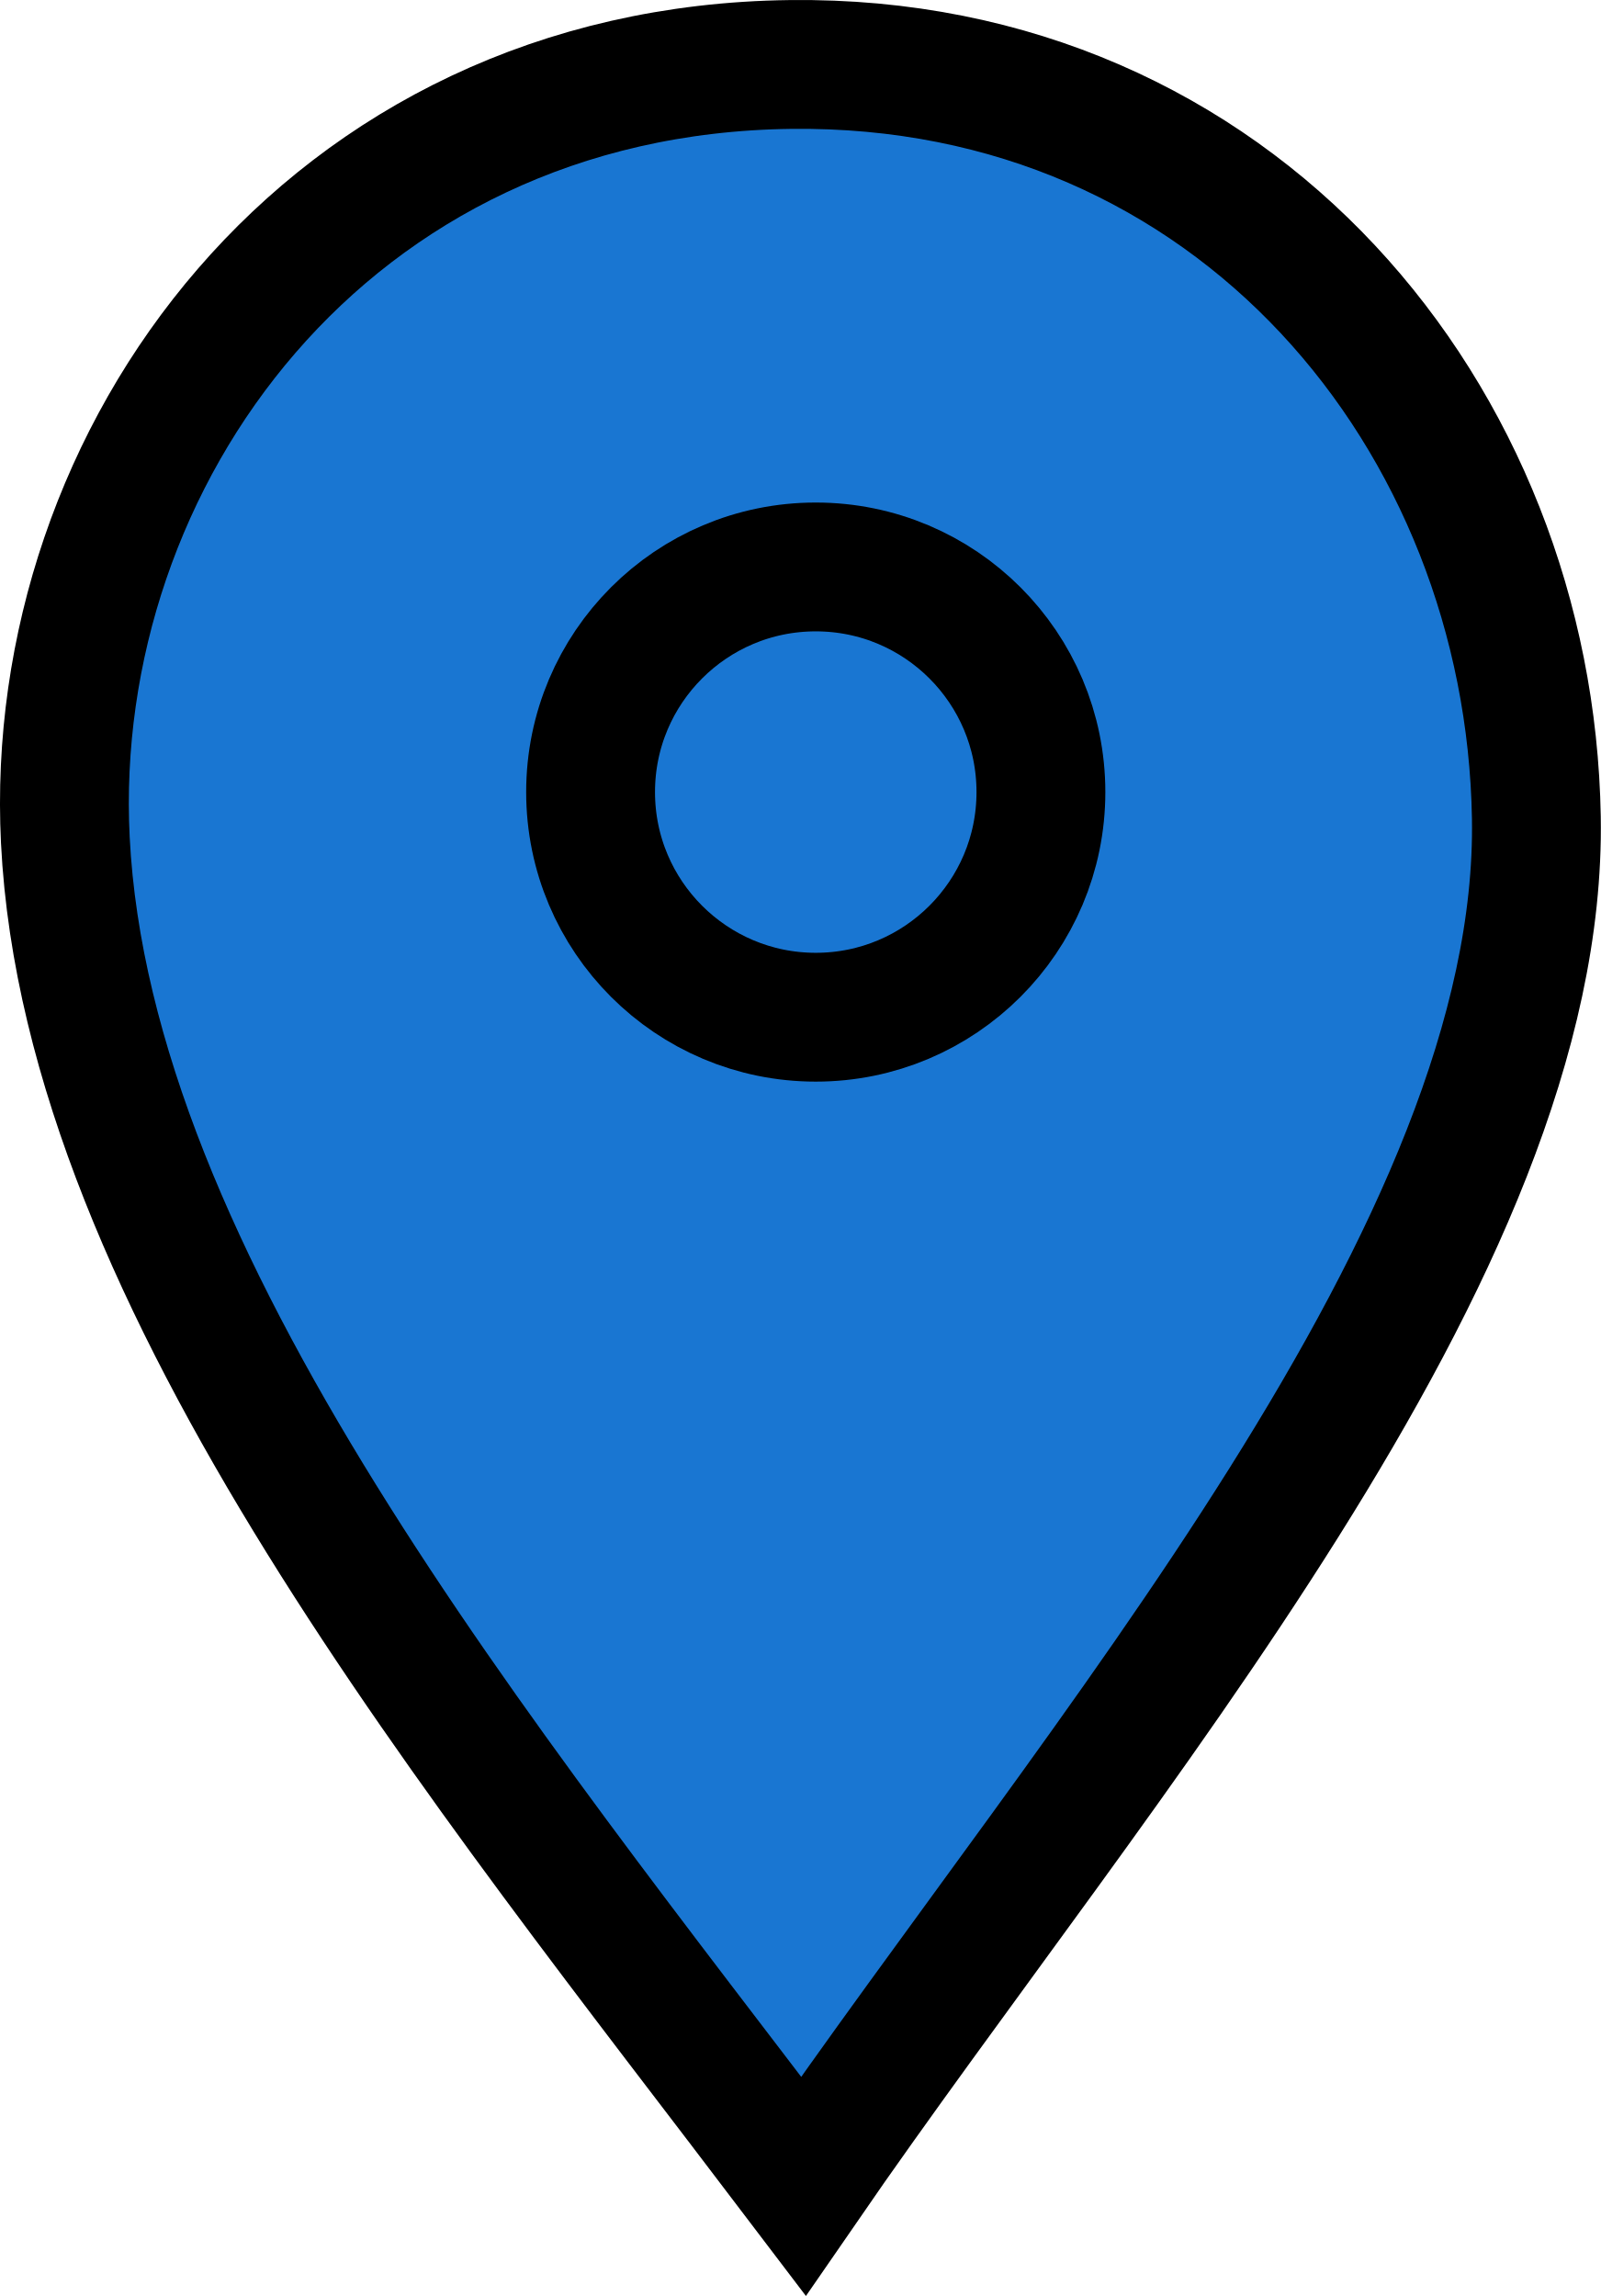
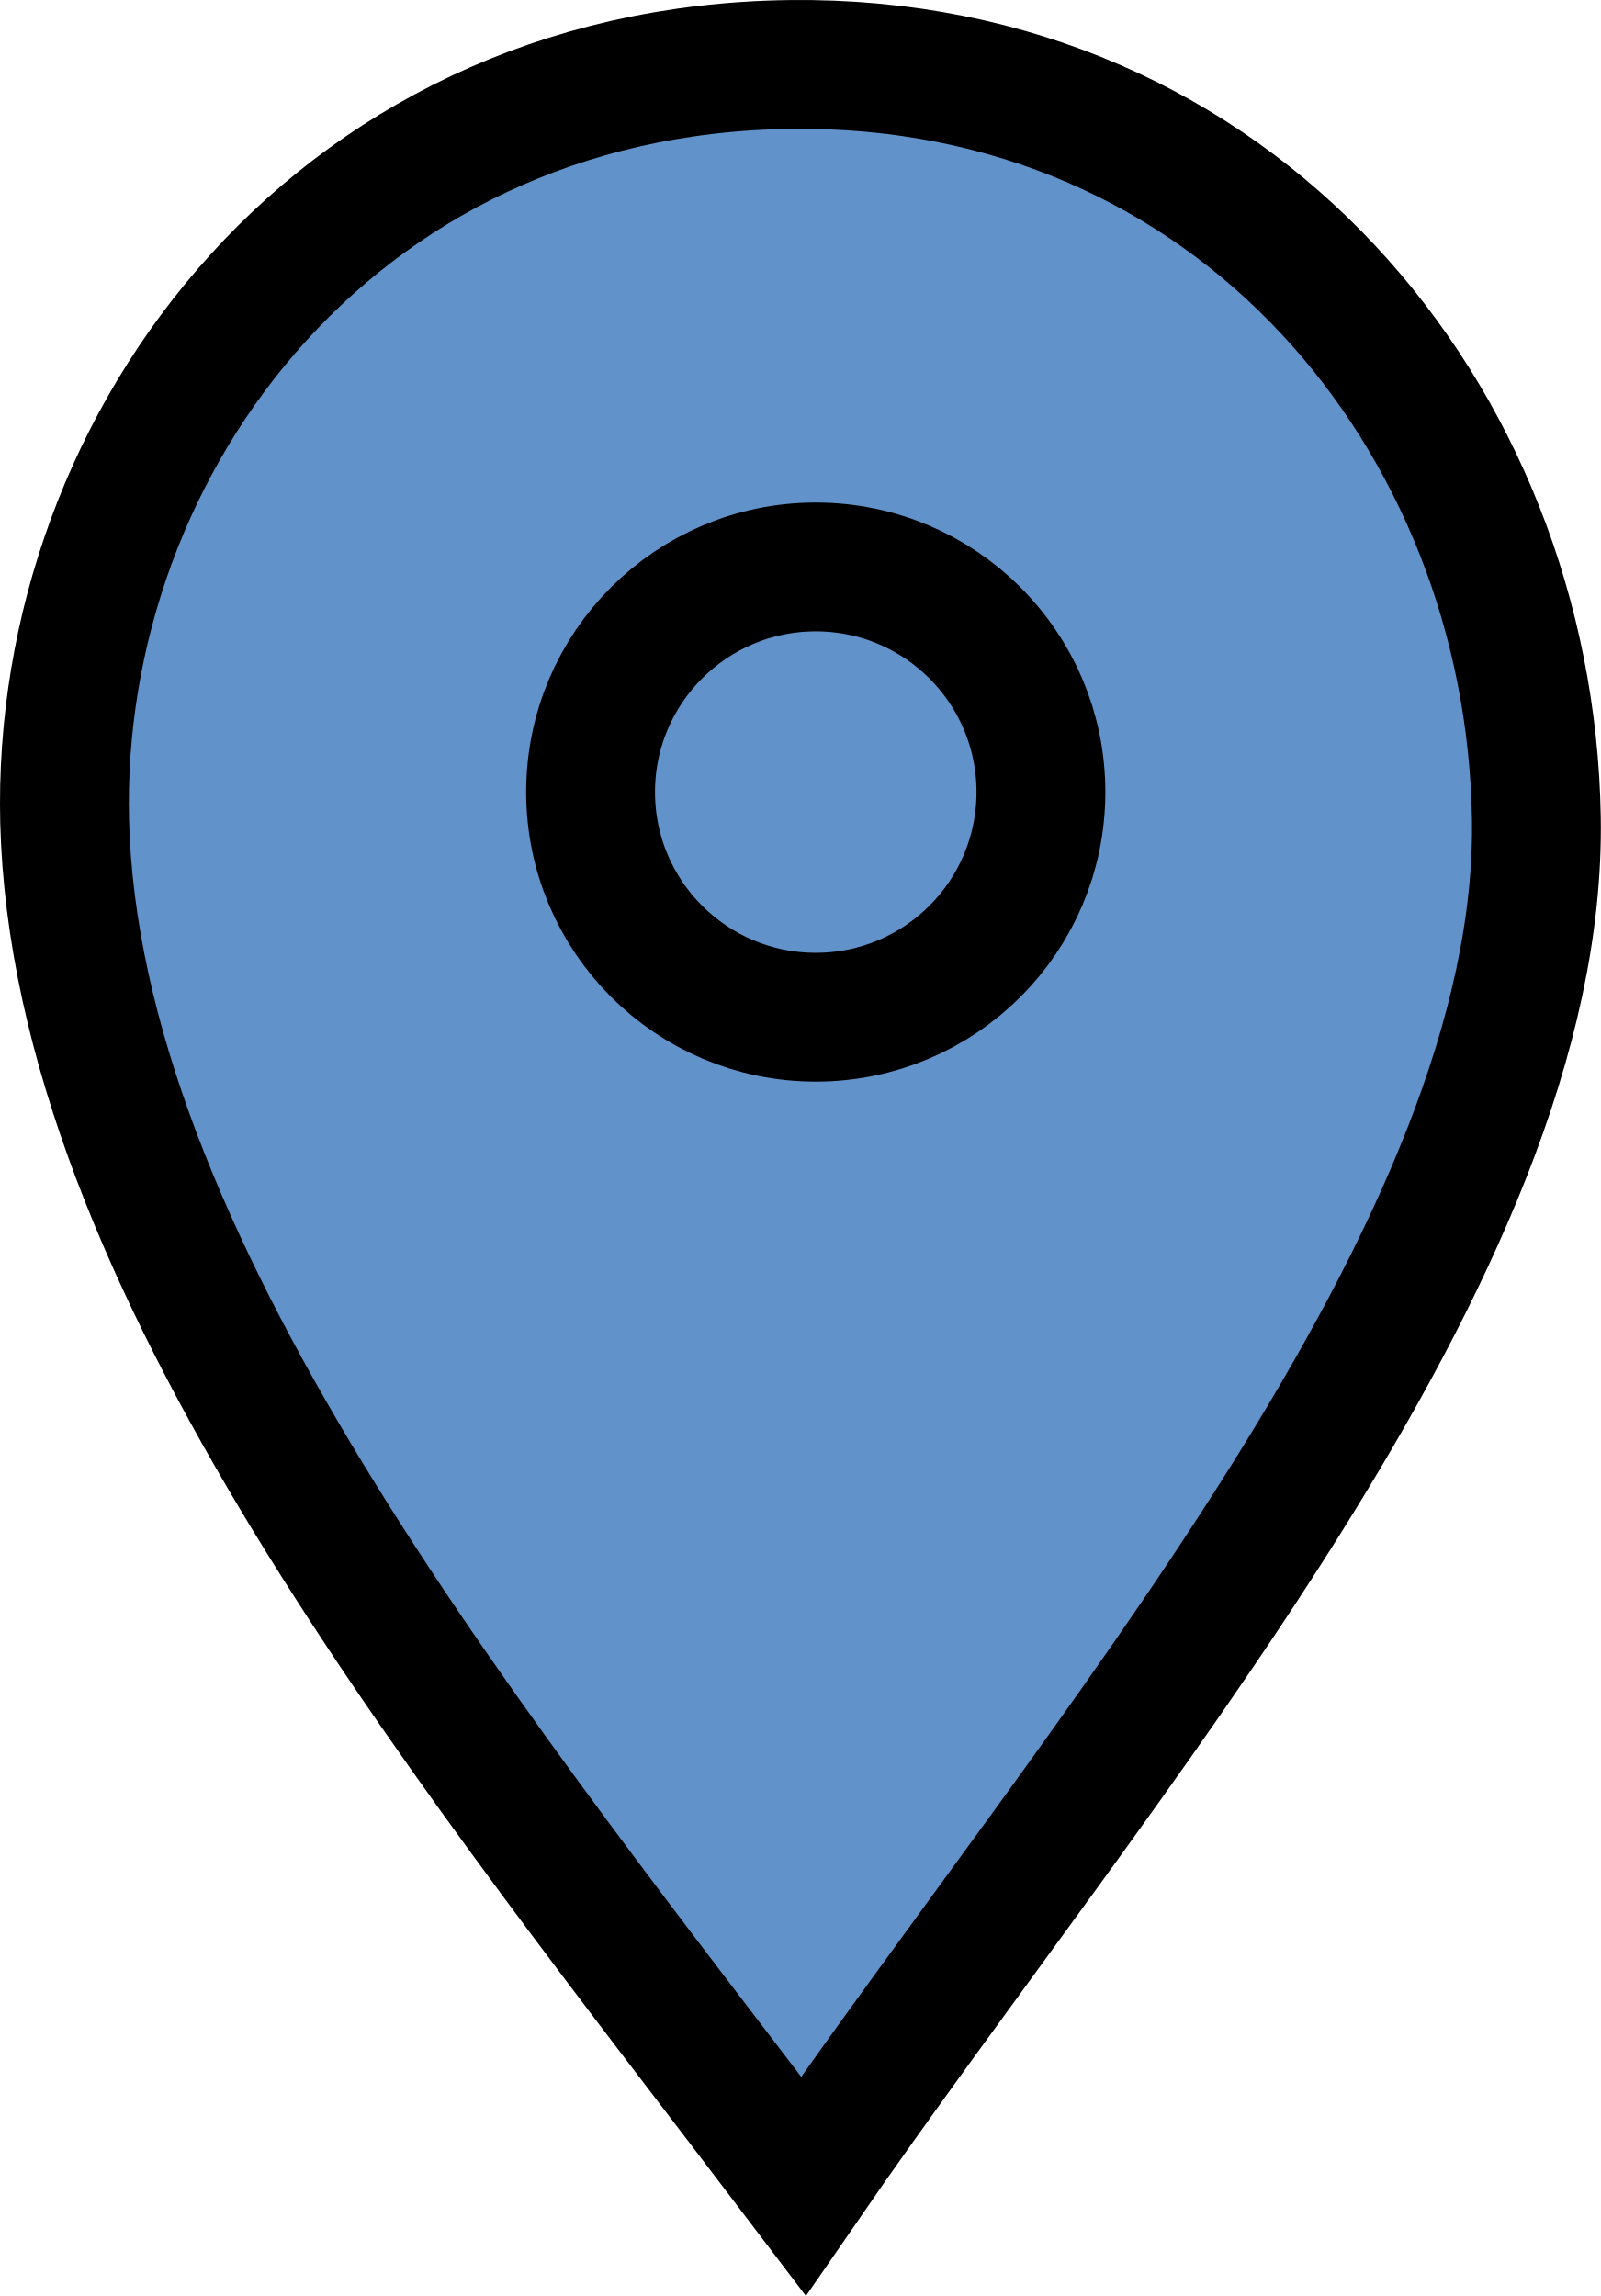
<svg xmlns="http://www.w3.org/2000/svg" viewBox="0 0 26.093 37.428" id="svg2" version="1.1" width="26.093" height="37.428">
  <defs id="defs10" />
-   <path style="fill:#1976d2;fill-opacity:1;fill-rule:evenodd;stroke:#000000;stroke-width:2.1;stroke-linecap:butt;stroke-linejoin:miter;stroke-miterlimit:4;stroke-dasharray:none;stroke-opacity:1" d="M 13.095,35.636 C 17.939,28.603 25.16,20.383 25.041,13.327 24.931,6.819 20.143,0.964 12.883,1.051 5.321,1.142 0.752,7.453 1.065,13.696 1.426,20.897 7.823,28.684 13.095,35.636 Z" id="path4137" />
+   <path style="fill:#6192c9;fill-opacity:1;fill-rule:evenodd;stroke:#000000;stroke-width:2.1;stroke-linecap:butt;stroke-linejoin:miter;stroke-miterlimit:4;stroke-dasharray:none;stroke-opacity:1" d="M 13.095,35.636 C 17.939,28.603 25.16,20.383 25.041,13.327 24.931,6.819 20.143,0.964 12.883,1.051 5.321,1.142 0.752,7.453 1.065,13.696 1.426,20.897 7.823,28.684 13.095,35.636 Z" id="path4137" />
  <circle style="opacity:1;fill:none;fill-opacity:1;stroke:#000000;stroke-width:2.1;stroke-linecap:round;stroke-linejoin:miter;stroke-miterlimit:4;stroke-dasharray:none;stroke-dashoffset:0;stroke-opacity:1" id="path4156" cx="13.296" cy="12.912" r="3.67" />
</svg>
